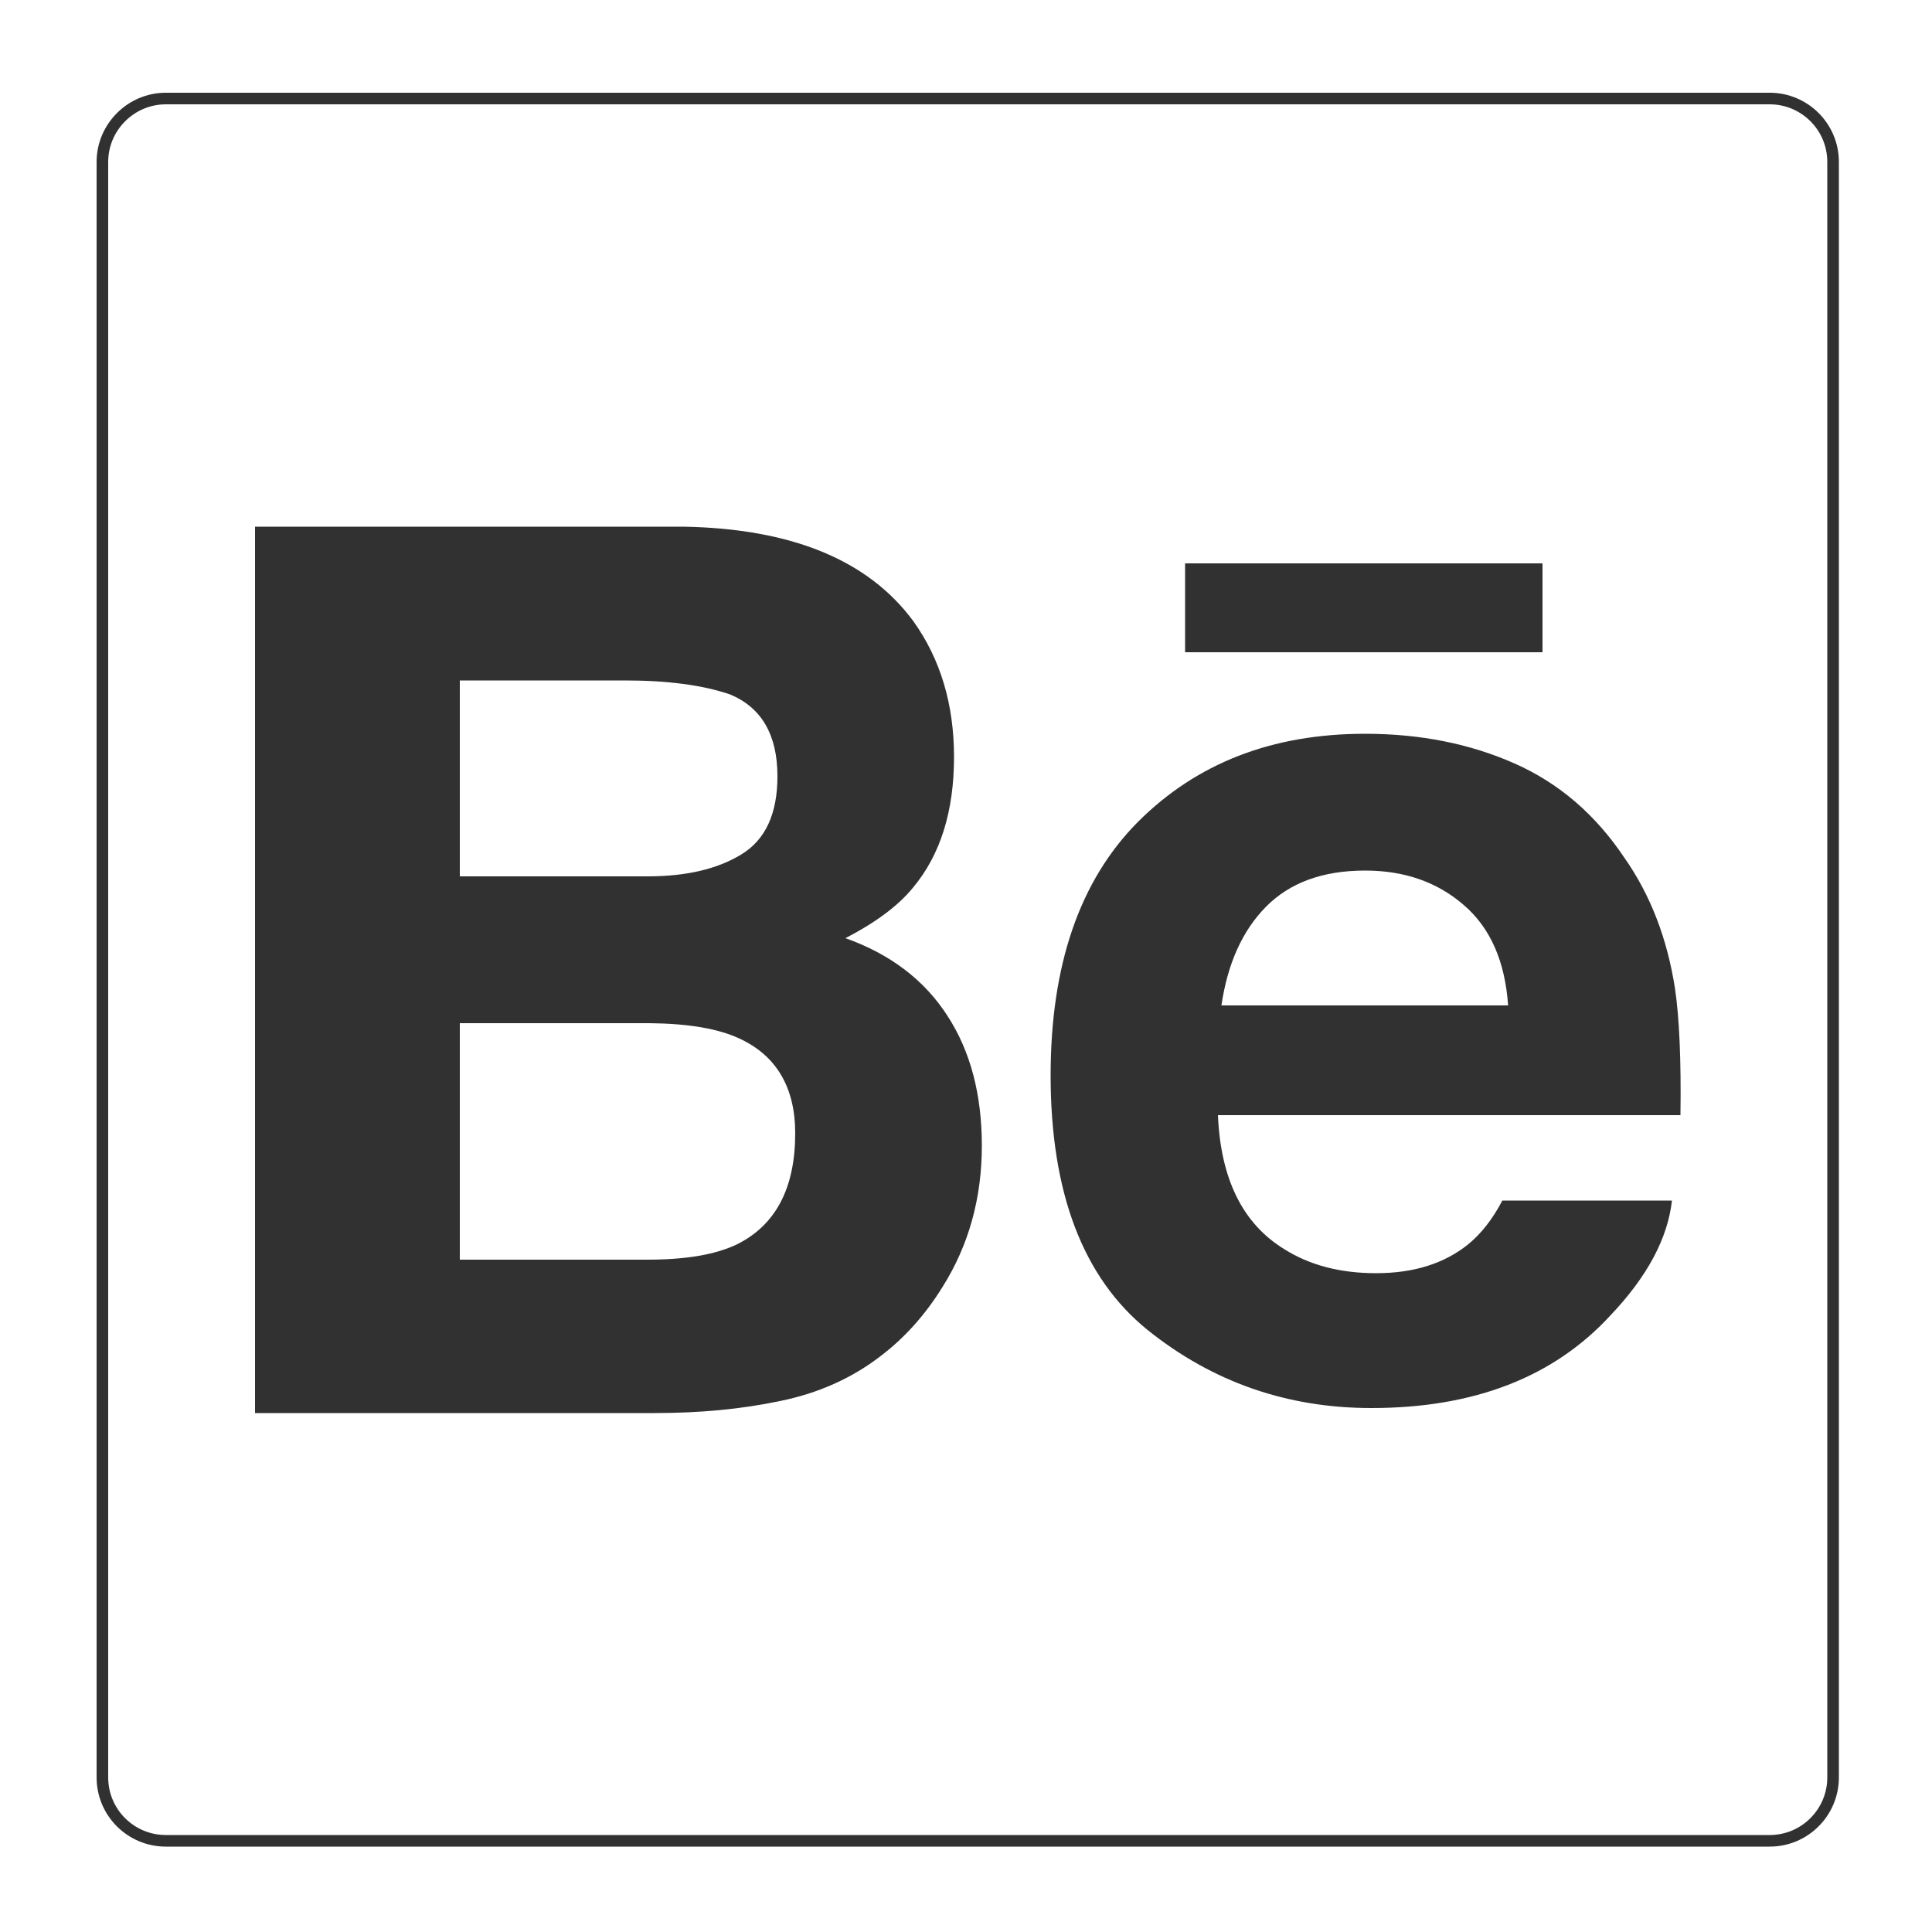
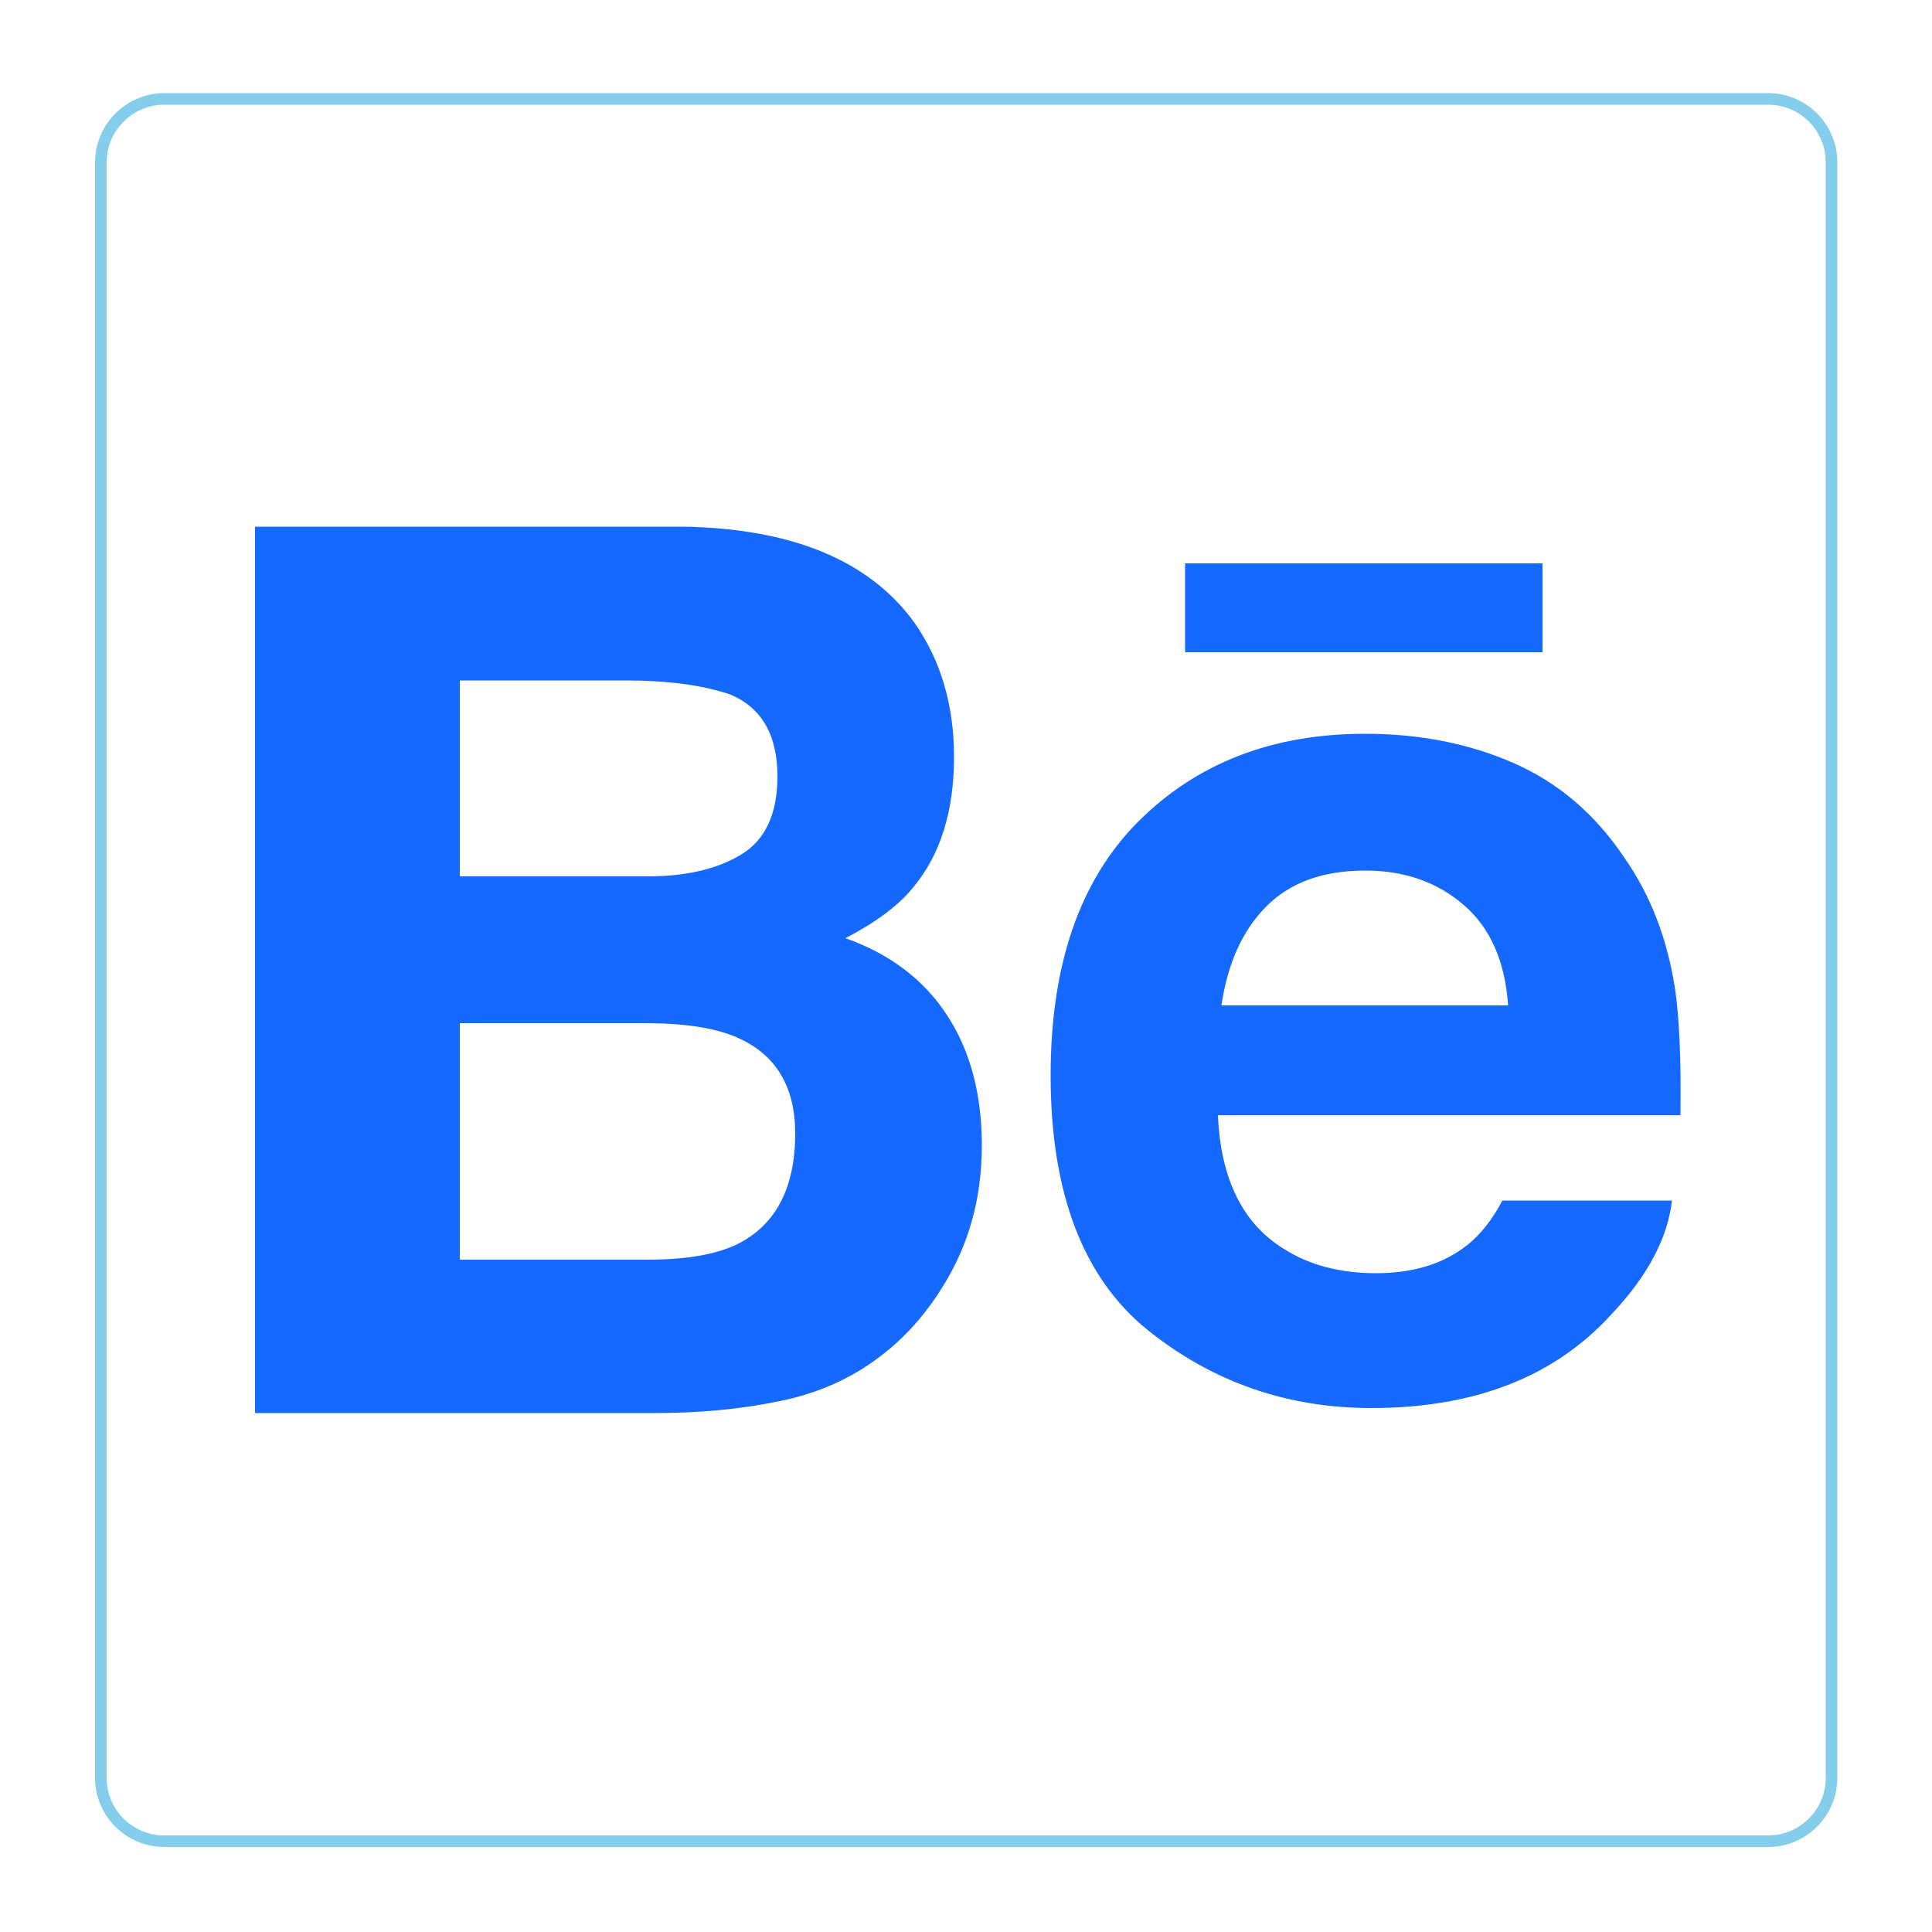
<svg xmlns="http://www.w3.org/2000/svg" version="1.1" x="0px" y="0px" viewBox="0 0 500 500" style="enable-background:new 0 0 500 500;" xml:space="preserve">
  <style type="text/css">
- 	.st0{fill:none;stroke:#313131;stroke-width:3;stroke-miterlimit:10;}
- 	.st1{fill:#313131;}
+ 	.st0{display:none;}
+ 	.st1{display:inline;fill:none;stroke:#313131;stroke-width:3;stroke-miterlimit:10;}
+ 	.st2{display:inline;}
+ 	.st3{fill:#313131;}
+ 	.st4{fill:#1669FF;}
+ 	.st5{fill:none;stroke:#84CEEB;stroke-width:3;stroke-miterlimit:10;}
</style>
-   <g id="Layer_1">
-     <path class="st0" d="M26.5,41.9v418.1c0,9.1,7.4,16.4,16.4,16.4h415.1c9.1,0,16.4-7.4,16.4-16.4V41.9c0-9.1-7.4-16.4-16.4-16.4   H42.9C33.9,25.5,26.5,32.9,26.5,41.9z" />
+   <g id="Layer_1" class="st0">
+     <g id="Layer_1_1_">
+       <path class="st1" d="M26.5,41.9V460c0,9.1,7.4,16.4,16.4,16.4H458c9.1,0,16.4-7.4,16.4-16.4V41.9c0-9.1-7.4-16.4-16.4-16.4H42.9    C33.9,25.5,26.5,32.9,26.5,41.9z" />
+     </g>
+     <g id="Layer_2_1_">
+       <g class="st2">
+         <path id="Behance" class="st3" d="M399.2,168.8h-92.5v-23h92.5V168.8L399.2,168.8z M245.2,262.9c6,9.2,8.9,20.5,8.9,33.6     c0,13.6-3.4,25.8-10.2,36.6c-4.4,7.1-9.8,13.2-16.2,18c-7.3,5.6-16,9.5-25.9,11.5c-10,2.1-20.8,3.1-32.4,3.1H66V136.3h110.9     c27.9,0.5,47.8,8.6,59.5,24.5c7,9.8,10.5,21.5,10.5,35.1c0,14-3.5,25.3-10.6,33.8c-3.9,4.8-9.8,9.1-17.5,13.1     C230.4,246.9,239.3,253.7,245.2,262.9z M119,226.8h48.6c10,0,18.1-1.9,24.3-5.7s9.3-10.5,9.3-20.2c0-10.7-4.1-17.8-12.3-21.2     c-7.1-2.4-16.1-3.6-27.1-3.6H119V226.8z M205.8,293.3c0-11.9-4.9-20.2-14.6-24.6c-5.4-2.5-13.1-3.8-23-3.9H119V326h48.5     c10,0,17.7-1.3,23.3-4C200.8,317,205.8,307.4,205.8,293.3z M433.5,255.9c1.1,7.5,1.6,18.4,1.4,32.7H315.2     c0.7,16.5,6.4,28.1,17.2,34.7c6.5,4.1,14.4,6.2,23.7,6.2c9.8,0,17.7-2.5,23.9-7.5c3.3-2.7,6.3-6.5,8.8-11.3h43.9     c-1.1,9.8-6.4,19.7-15.9,29.7c-14.7,16-35.3,24-61.9,24c-21.9,0-41.2-6.8-57.9-20.2c-16.7-13.5-25.1-35.5-25.1-65.9     c0-28.5,7.5-50.4,22.6-65.6c15.2-15.2,34.7-22.8,58.8-22.8c14.3,0,27.2,2.6,38.7,7.7c11.5,5.1,20.9,13.2,28.4,24.4     C427.2,231.7,431.5,243,433.5,255.9z M390.3,260.2c-0.8-11.4-4.6-20.1-11.5-26c-6.8-5.9-15.3-8.9-25.5-8.9     c-11.1,0-19.6,3.2-25.7,9.4s-9.9,14.7-11.5,25.5H390.3L390.3,260.2z" />
+       </g>
+     </g>
  </g>
  <g id="Layer_2">
-     <g>
-       <path id="Behance" class="st1" d="M399.2,168.8h-92.5v-23h92.5L399.2,168.8C399.2,168.8,399.2,168.8,399.2,168.8z M245.2,262.9    c6,9.2,8.9,20.5,8.9,33.6c0,13.6-3.4,25.8-10.2,36.6c-4.4,7.1-9.8,13.2-16.2,18c-7.3,5.6-16,9.5-25.9,11.5    c-10,2.1-20.8,3.1-32.4,3.1H66V136.3h110.9c27.9,0.5,47.8,8.6,59.5,24.5c7,9.8,10.5,21.5,10.5,35.1c0,14-3.5,25.3-10.6,33.8    c-3.9,4.8-9.8,9.1-17.5,13.1C230.4,246.9,239.3,253.7,245.2,262.9z M119,226.8h48.6c10,0,18.1-1.9,24.3-5.7    c6.2-3.8,9.3-10.5,9.3-20.2c0-10.7-4.1-17.8-12.3-21.2c-7.1-2.4-16.1-3.6-27.1-3.6H119V226.8z M205.8,293.3    c0-11.9-4.9-20.2-14.6-24.6c-5.4-2.5-13.1-3.8-23-3.9H119V326h48.5c10,0,17.7-1.3,23.3-4C200.8,317,205.8,307.4,205.8,293.3z     M433.5,255.9c1.1,7.5,1.6,18.4,1.4,32.7H315.2c0.7,16.5,6.4,28.1,17.2,34.7c6.5,4.1,14.4,6.2,23.7,6.2c9.8,0,17.7-2.5,23.9-7.5    c3.3-2.7,6.3-6.5,8.8-11.3h43.9c-1.1,9.8-6.4,19.7-15.9,29.7c-14.7,16-35.3,24-61.9,24c-21.9,0-41.2-6.8-57.9-20.2    c-16.7-13.5-25.1-35.5-25.1-65.9c0-28.5,7.5-50.4,22.6-65.6c15.2-15.2,34.7-22.8,58.8-22.8c14.3,0,27.2,2.6,38.7,7.7    c11.5,5.1,20.9,13.2,28.4,24.4C427.2,231.7,431.5,243,433.5,255.9z M390.3,260.2c-0.8-11.4-4.6-20.1-11.5-26    c-6.8-5.9-15.3-8.9-25.5-8.9c-11.1,0-19.6,3.2-25.7,9.4c-6.1,6.2-9.9,14.7-11.5,25.5L390.3,260.2L390.3,260.2z" />
+     <g id="Layer_2_2_">
+       <g>
+         <path id="Behance_1_" class="st4" d="M399.2,168.8h-92.5v-23h92.5V168.8L399.2,168.8z M245.2,262.9c6,9.2,8.9,20.5,8.9,33.6     c0,13.6-3.4,25.8-10.2,36.6c-4.4,7.1-9.8,13.2-16.2,18c-7.3,5.6-16,9.5-25.9,11.5c-10,2.1-20.8,3.1-32.4,3.1H66V136.3h110.9     c27.9,0.5,47.8,8.6,59.5,24.5c7,9.8,10.5,21.5,10.5,35.1c0,14-3.5,25.3-10.6,33.8c-3.9,4.8-9.8,9.1-17.5,13.1     C230.4,246.9,239.3,253.7,245.2,262.9z M119,226.8h48.6c10,0,18.1-1.9,24.3-5.7s9.3-10.5,9.3-20.2c0-10.7-4.1-17.8-12.3-21.2     c-7.1-2.4-16.1-3.6-27.1-3.6H119V226.8z M205.8,293.3c0-11.9-4.9-20.2-14.6-24.6c-5.4-2.5-13.1-3.8-23-3.9H119V326h48.5     c10,0,17.7-1.3,23.3-4C200.8,317,205.8,307.4,205.8,293.3z M433.5,255.9c1.1,7.5,1.6,18.4,1.4,32.7H315.2     c0.7,16.5,6.4,28.1,17.2,34.7c6.5,4.1,14.4,6.2,23.7,6.2c9.8,0,17.7-2.5,23.9-7.5c3.3-2.7,6.3-6.5,8.8-11.3h43.9     c-1.1,9.8-6.4,19.7-15.9,29.7c-14.7,16-35.3,24-61.9,24c-21.9,0-41.2-6.8-57.9-20.2c-16.7-13.5-25.1-35.5-25.1-65.9     c0-28.5,7.5-50.4,22.6-65.6c15.2-15.2,34.7-22.8,58.8-22.8c14.3,0,27.2,2.6,38.7,7.7c11.5,5.1,20.9,13.2,28.4,24.4     C427.2,231.7,431.5,243,433.5,255.9z M390.3,260.2c-0.8-11.4-4.6-20.1-11.5-26c-6.8-5.9-15.3-8.9-25.5-8.9     c-11.1,0-19.6,3.2-25.7,9.4s-9.9,14.7-11.5,25.5H390.3L390.3,260.2z" />
+       </g>
+     </g>
+   </g>
+   <g id="Layer_3">
+     <g id="Layer_1_2_">
+       <path class="st5" d="M26.1,42v418.1c0,9.1,7.4,16.4,16.4,16.4h415.1c9.1,0,16.4-7.4,16.4-16.4V42c0-9.1-7.4-16.4-16.4-16.4H42.5    C33.5,25.6,26.1,33,26.1,42z" />
    </g>
  </g>
</svg>
